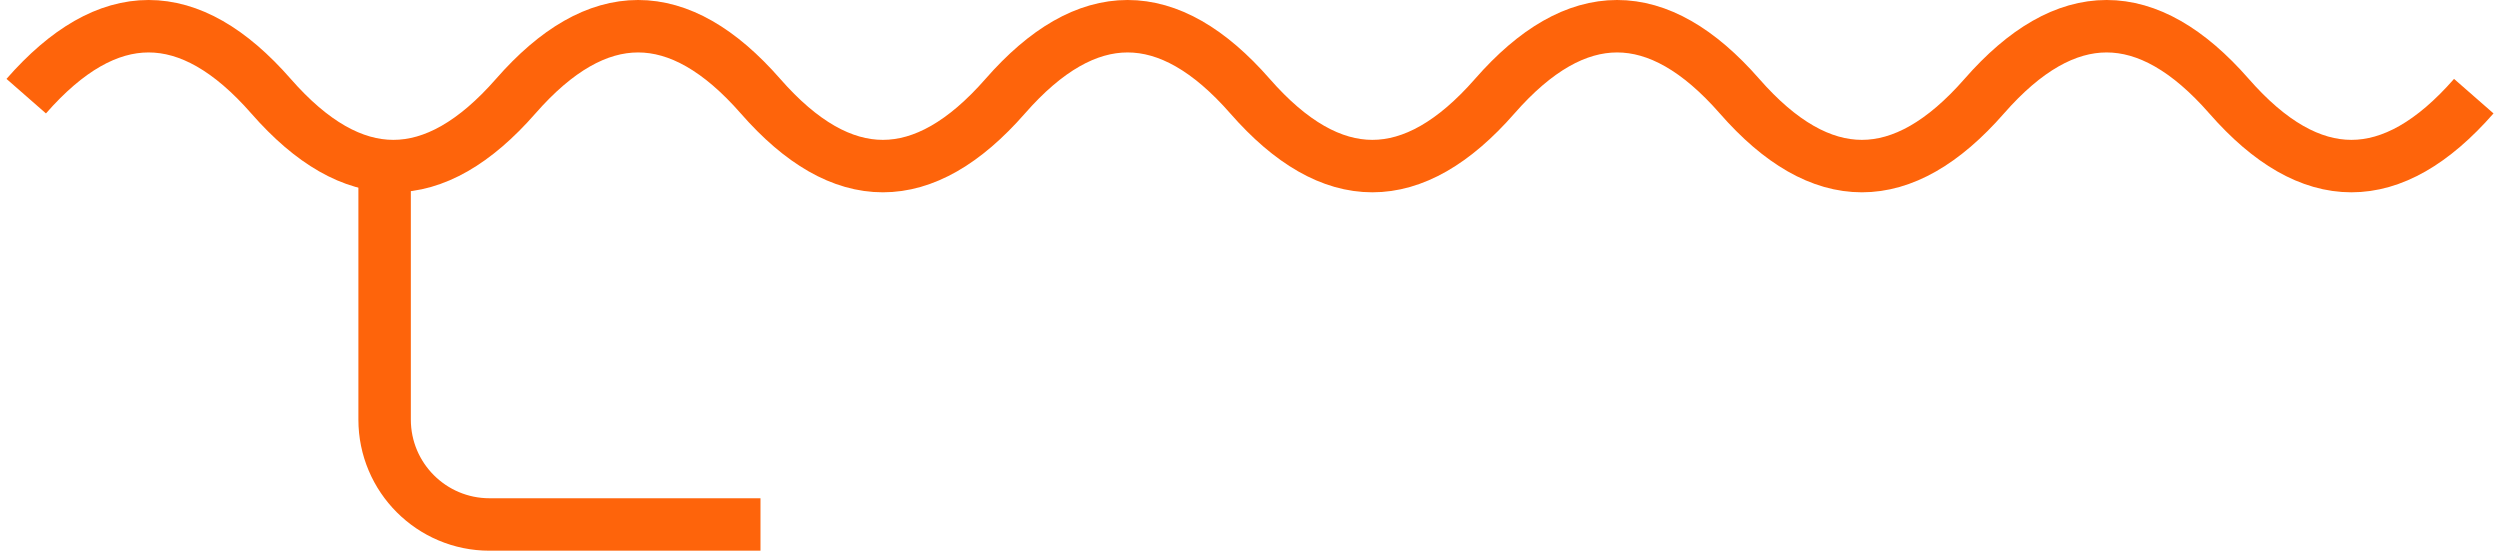
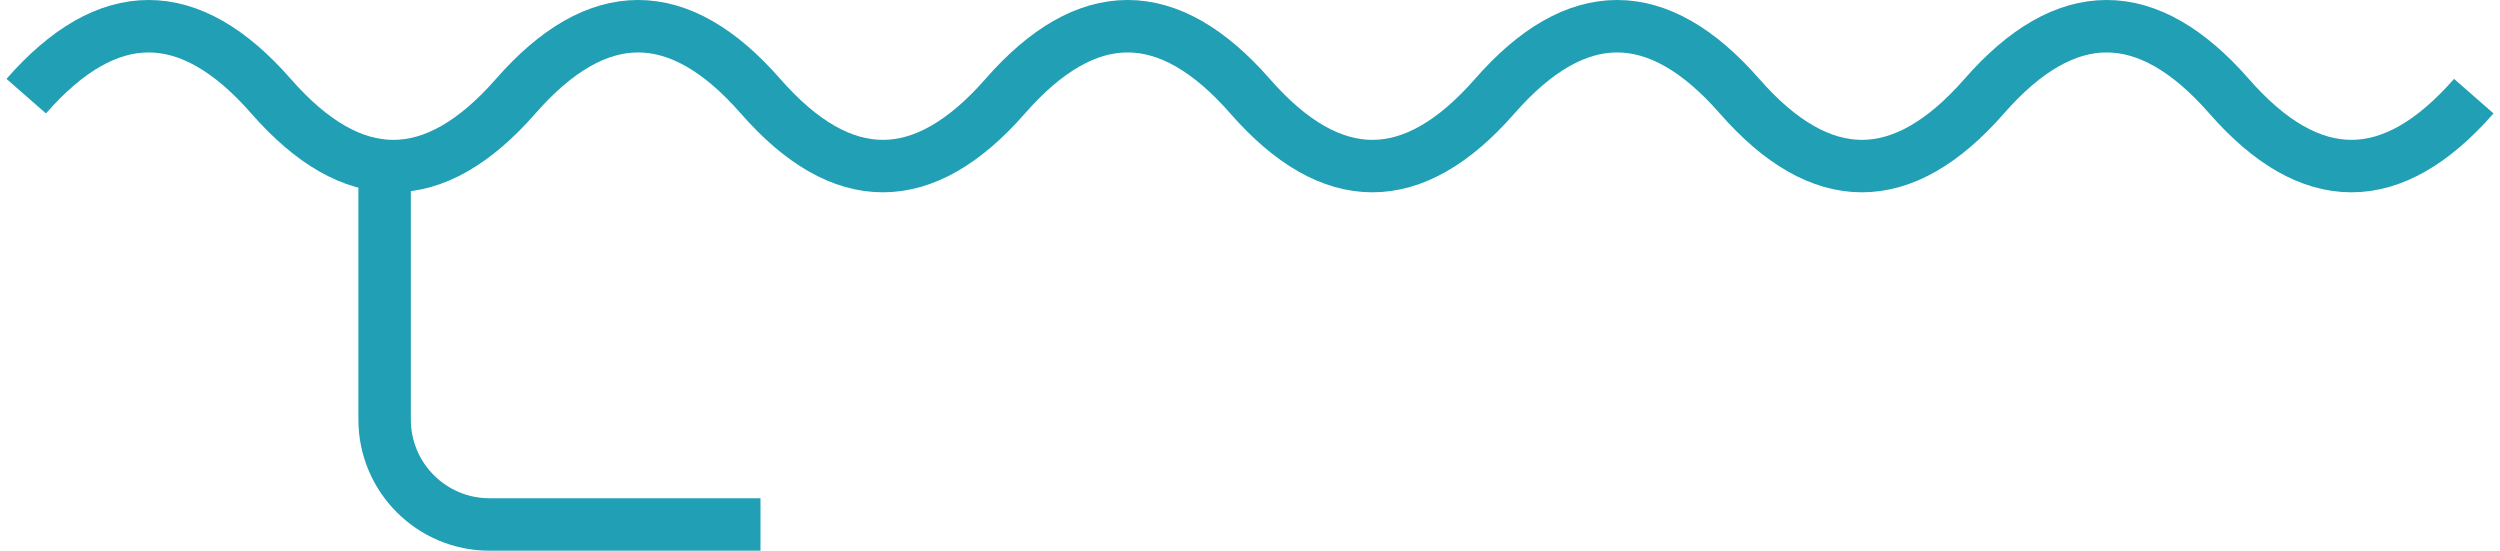
<svg xmlns="http://www.w3.org/2000/svg" width="286" height="63" viewBox="0 0 286 63" fill="none">
-   <path d="M3 11C12.333 0.333 21.667 0.333 31 11C40.333 21.667 49.667 21.667 59 11C68.333 0.333 77.667 0.333 87 11C96.333 21.667 105.667 21.667 115 11C124.333 0.333 133.667 0.333 143 11C152.333 21.667 161.667 21.667 171 11C180.333 0.333 189.667 0.333 199 11C208.333 21.667 217.667 21.667 227 11C236.333 0.333 245.667 0.333 255 11C264.333 21.667 273.667 21.667 283 11" stroke="#FE640B" stroke-width="6" />
-   <path d="M44 19V48C44 54.627 49.373 60 56 60H87" stroke="#FE640B" stroke-width="6" />
+   <path d="M3 11C12.333 0.333 21.667 0.333 31 11C40.333 21.667 49.667 21.667 59 11C68.333 0.333 77.667 0.333 87 11C96.333 21.667 105.667 21.667 115 11C124.333 0.333 133.667 0.333 143 11C152.333 21.667 161.667 21.667 171 11C180.333 0.333 189.667 0.333 199 11C208.333 21.667 217.667 21.667 227 11C236.333 0.333 245.667 0.333 255 11C264.333 21.667 273.667 21.667 283 11" stroke="#209FB5" stroke-width="6" />
+   <path d="M44 19V48C44 54.627 49.373 60 56 60H87" stroke="#209FB5" stroke-width="6" />
</svg>
